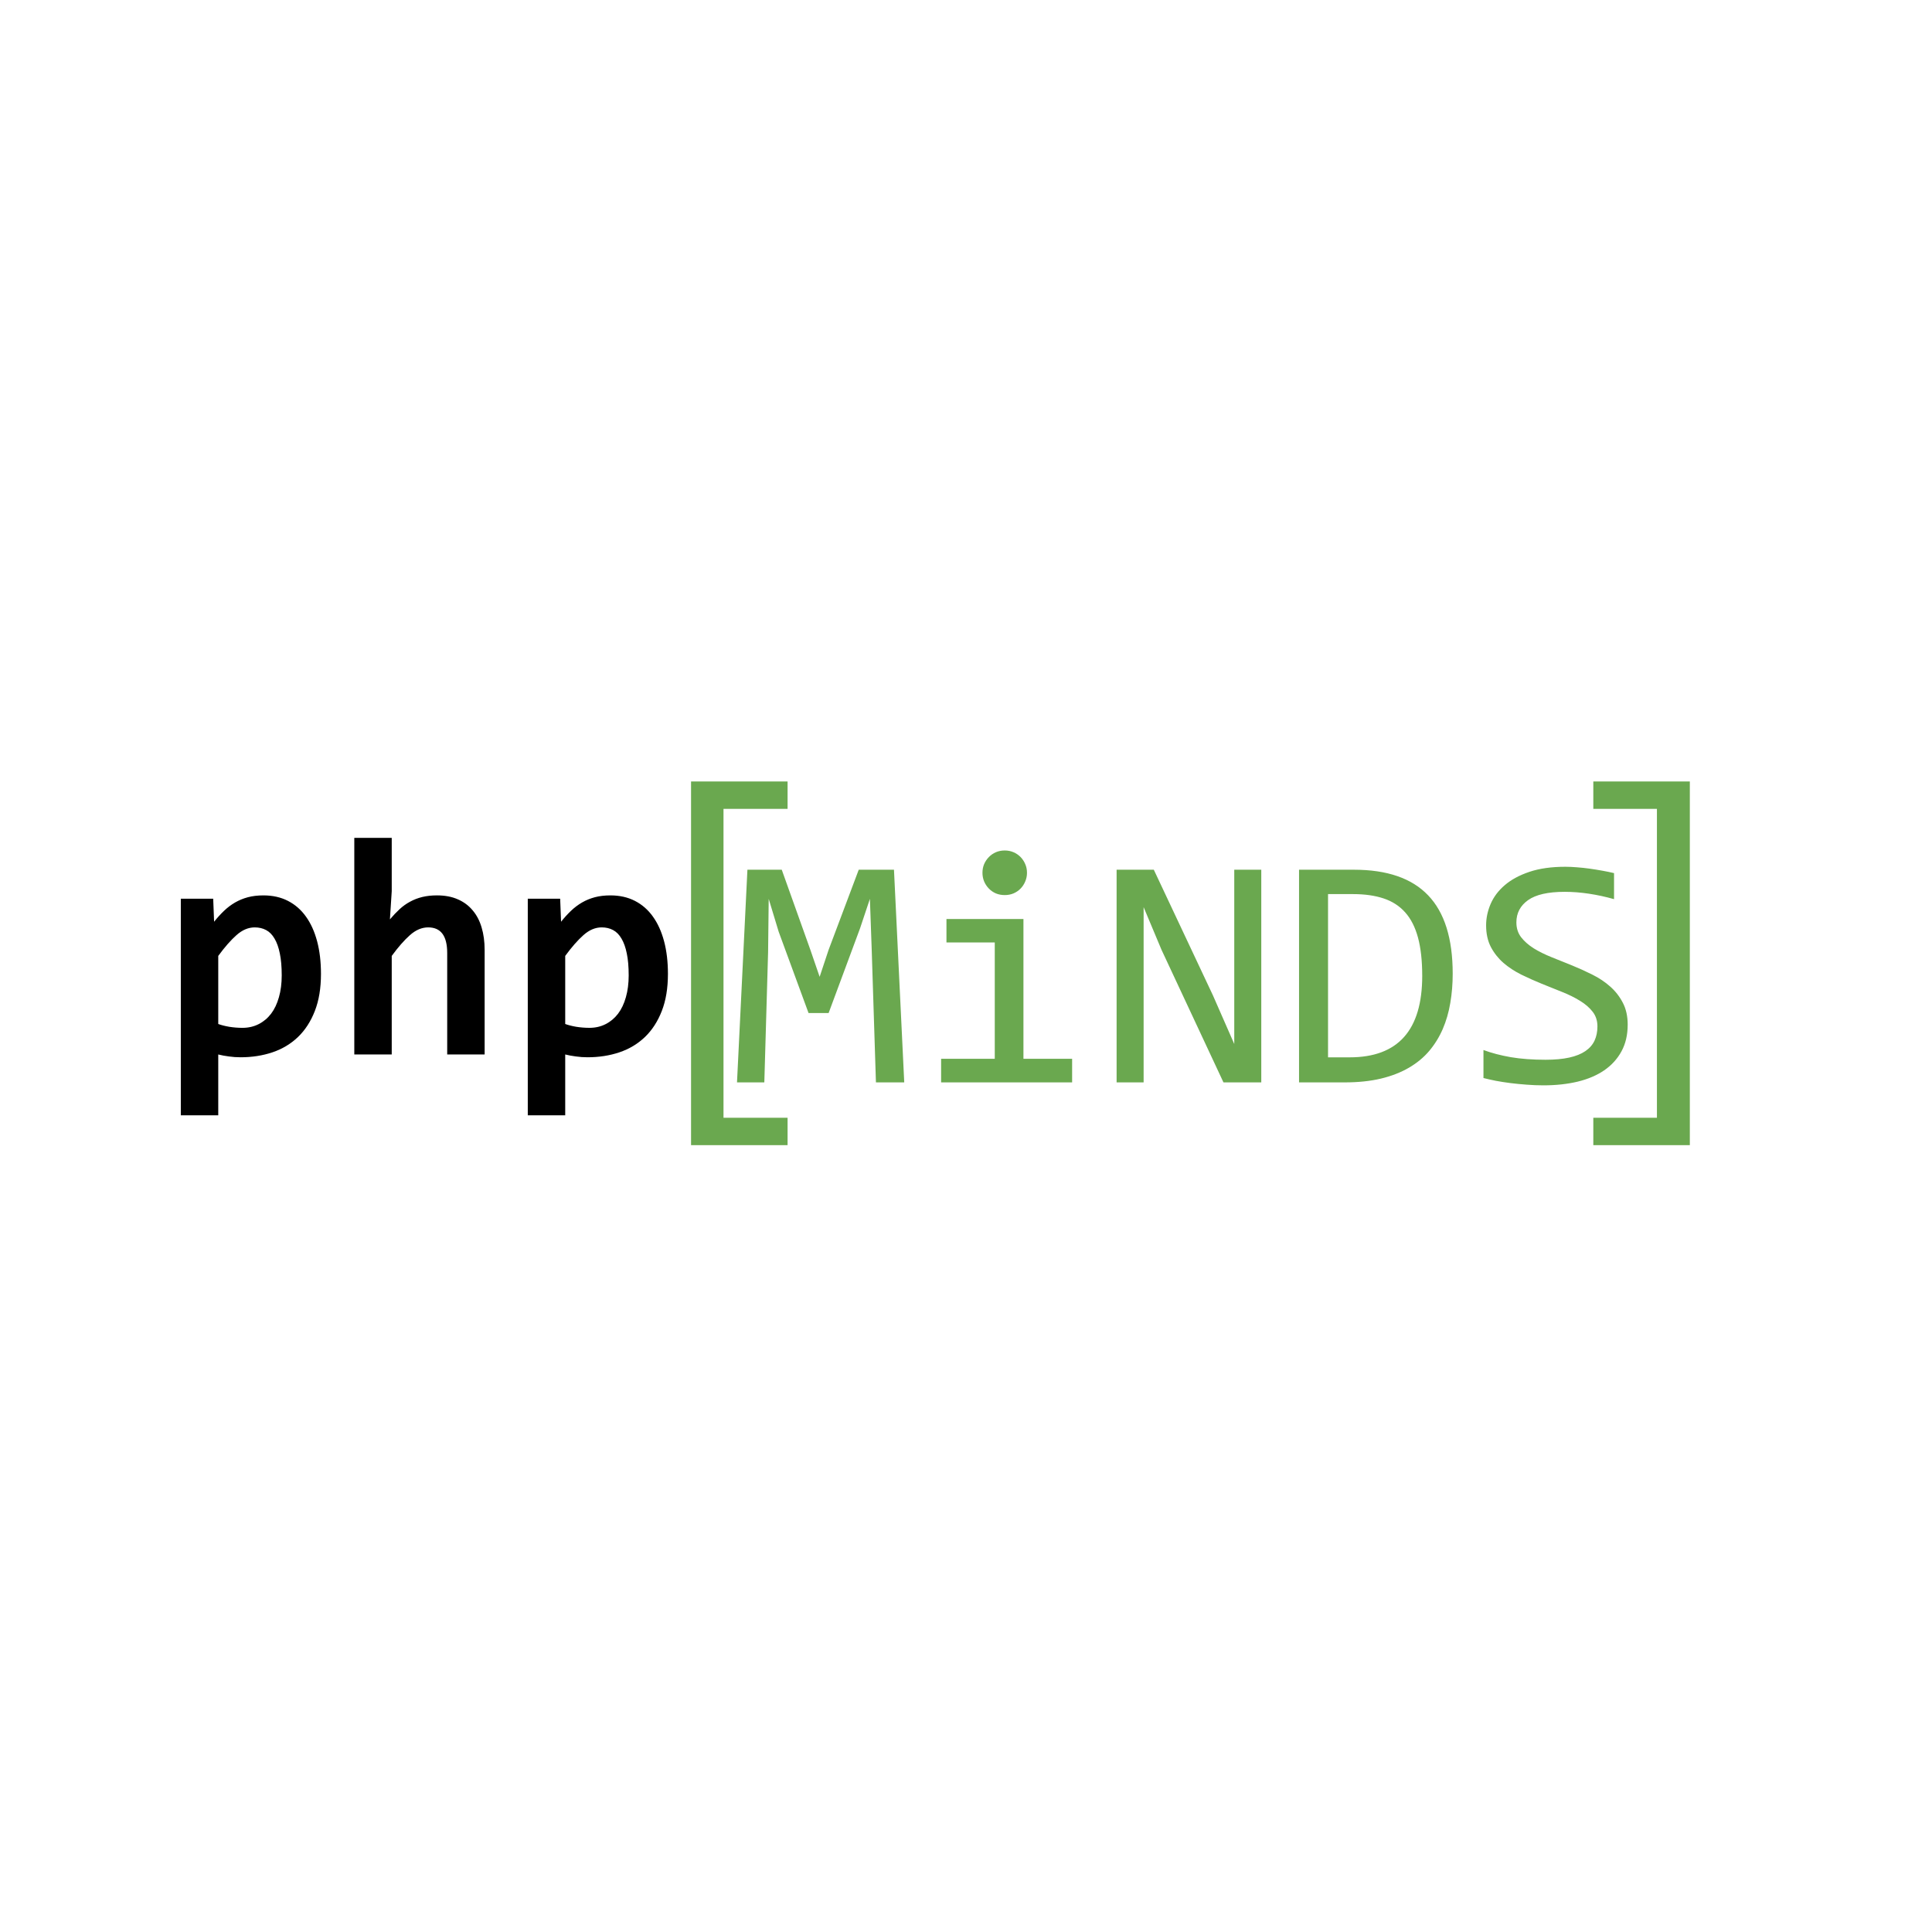
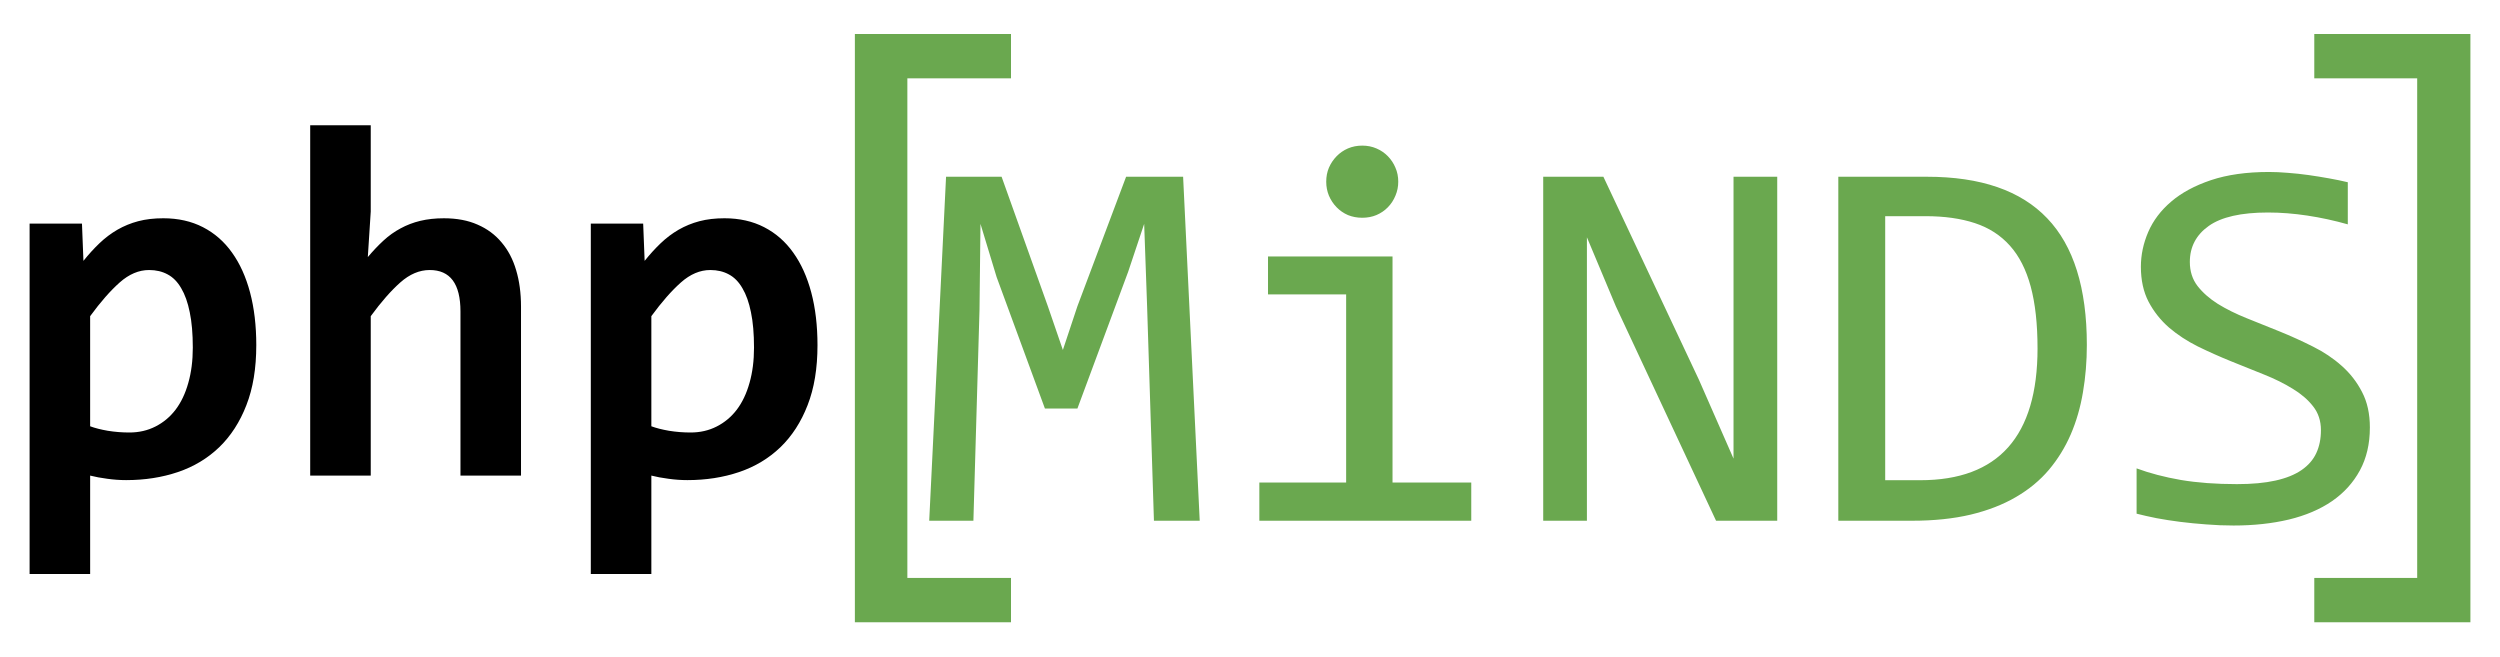
- <svg xmlns="http://www.w3.org/2000/svg" version="1.1" viewBox="0.0 0.0 400.0 400.0" fill="none" stroke="none" stroke-linecap="square" stroke-miterlimit="10">
-   <clipPath id="p.0">
-     <path d="m0 0l400.0 0l0 400.0l-400.0 0l0 -400.0z" clip-rule="nonzero" />
-   </clipPath>
-   <g clip-path="url(#p.0)">
-     <path fill="#000000" fill-opacity="0.0" d="m0 0l400.0 0l0 400.0l-400.0 0z" fill-rule="nonzero" />
-     <path fill="#000000" fill-opacity="0.0" d="m24.031 146.599l130.11 0l0 106.803l-130.11 0z" fill-rule="nonzero" />
-     <path fill="#000000" d="m66.453 201.631q0 4.438 -1.266 7.672q-1.25 3.234 -3.484 5.391q-2.234 2.141 -5.281 3.172q-3.047 1.031 -6.625 1.031q-1.219 0 -2.422 -0.172q-1.203 -0.156 -2.188 -0.406l0 12.594l-7.75 0l0 -44.844l6.703 0l0.188 4.766q0.984 -1.234 2.047 -2.25q1.062 -1.016 2.297 -1.734q1.25 -0.719 2.672 -1.094q1.422 -0.375 3.203 -0.375q2.859 0 5.078 1.141q2.219 1.141 3.719 3.25q1.516 2.109 2.312 5.109q0.797 3.0 0.797 6.75zm-8.125 0.312q0 -2.672 -0.391 -4.531q-0.375 -1.875 -1.094 -3.078q-0.703 -1.219 -1.734 -1.766q-1.031 -0.562 -2.375 -0.562q-1.969 0 -3.766 1.594q-1.781 1.578 -3.781 4.312l0 14.094q0.922 0.344 2.266 0.578q1.359 0.219 2.75 0.219q1.844 0 3.344 -0.766q1.516 -0.766 2.578 -2.156q1.062 -1.406 1.625 -3.422q0.578 -2.016 0.578 -4.516zm34.261 16.375l0 -21.016q0 -5.297 -3.938 -5.297q-1.969 0 -3.766 1.594q-1.781 1.578 -3.781 4.312l0 20.406l-7.75 0l0 -44.844l7.75 0l0 11.047l-0.375 5.828q0.984 -1.172 2.0 -2.109q1.016 -0.938 2.188 -1.562q1.172 -0.641 2.531 -0.969q1.375 -0.328 3.016 -0.328q2.484 0 4.312 0.812q1.844 0.797 3.078 2.281q1.25 1.469 1.859 3.547q0.625 2.078 0.625 4.656l0 21.641l-7.75 0zm45.699 -16.688q0 4.438 -1.266 7.672q-1.25 3.234 -3.484 5.391q-2.234 2.141 -5.281 3.172q-3.047 1.031 -6.625 1.031q-1.219 0 -2.422 -0.172q-1.203 -0.156 -2.188 -0.406l0 12.594l-7.75 0l0 -44.844l6.703 0l0.188 4.766q0.984 -1.234 2.047 -2.25q1.062 -1.016 2.297 -1.734q1.25 -0.719 2.672 -1.094q1.422 -0.375 3.203 -0.375q2.859 0 5.078 1.141q2.219 1.141 3.719 3.25q1.516 2.109 2.312 5.109q0.797 3.0 0.797 6.75zm-8.125 0.312q0 -2.672 -0.391 -4.531q-0.375 -1.875 -1.094 -3.078q-0.703 -1.219 -1.734 -1.766q-1.031 -0.562 -2.375 -0.562q-1.969 0 -3.766 1.594q-1.781 1.578 -3.781 4.312l0 14.094q0.922 0.344 2.266 0.578q1.359 0.219 2.75 0.219q1.844 0 3.344 -0.766q1.516 -0.766 2.578 -2.156q1.062 -1.406 1.625 -3.422q0.578 -2.016 0.578 -4.516z" fill-rule="nonzero" />
-     <path fill="#000000" fill-opacity="0.0" d="m120.09 132.122l283.244 0l0 209.197l-283.244 0z" fill-rule="nonzero" />
-     <path fill="#6aa84f" d="m163.059 237.092l-19.984 0l0 -75.297l19.984 0l0 5.672l-13.266 0l0 63.953l13.266 0l0 5.672z" fill-rule="nonzero" />
-     <path fill="#6aa84f" d="m349.862 237.092l-19.984 0l0 -5.672l13.172 0l0 -63.953l-13.172 0l0 -5.672l19.984 0l0 75.297z" fill-rule="nonzero" />
-     <path fill="#000000" fill-opacity="0.0" d="m103.815 148.538l258.709 0l0 130.047l-258.709 0z" fill-rule="nonzero" />
-     <path fill="#6aa84f" d="m187.213 224.098l-5.859 0l-0.875 -27.453l-0.375 -10.547l-2.047 6.125l-6.5 17.516l-4.156 0l-6.188 -16.844l-2.062 -6.797l-0.125 11.016l-0.781 26.984l-5.656 0l2.156 -44.031l7.109 0l5.922 16.578l1.922 5.594l1.859 -5.594l6.234 -16.578l7.297 0l2.125 44.031zm18.742 -28.969l-10.0 0l0 -4.859l15.938 0l0 28.938l10.078 0l0 4.891l-27.125 0l0 -4.891l11.109 0l0 -24.078zm2.062 -19.047q0.984 0 1.812 0.359q0.844 0.359 1.469 1.0q0.625 0.641 0.969 1.469q0.359 0.812 0.359 1.797q0 0.938 -0.359 1.781q-0.344 0.844 -0.969 1.484q-0.625 0.641 -1.469 1.0q-0.828 0.344 -1.812 0.344q-0.984 0 -1.828 -0.344q-0.828 -0.359 -1.453 -1.0q-0.625 -0.641 -0.984 -1.484q-0.344 -0.844 -0.344 -1.781q0 -0.984 0.344 -1.797q0.359 -0.828 0.984 -1.469q0.625 -0.641 1.453 -1.0q0.844 -0.359 1.828 -0.359zm53.117 48.016l-7.828 0l-12.828 -27.453l-3.703 -8.828l0 22.203l0 14.078l-5.594 0l0 -44.031l7.703 0l12.234 26.0l4.422 10.078l0 -23.578l0 -12.5l5.594 0l0 44.031zm39.633 -22.5q0 3.156 -0.5 6.062q-0.484 2.891 -1.562 5.391q-1.078 2.484 -2.797 4.531q-1.719 2.031 -4.219 3.484q-2.484 1.453 -5.797 2.25q-3.297 0.781 -7.5 0.781l-9.438 0l0 -44.031l11.359 0q10.312 0 15.375 5.312q5.078 5.297 5.078 16.219zm-6.312 0.438q0 -4.688 -0.875 -7.922q-0.875 -3.234 -2.656 -5.219q-1.781 -2.0 -4.484 -2.891q-2.688 -0.891 -6.328 -0.891l-5.156 0l0 33.797l4.484 0q15.016 0 15.016 -16.875zm42.539 10.141q0 3.125 -1.281 5.484q-1.281 2.359 -3.578 3.938q-2.281 1.562 -5.5 2.344q-3.219 0.766 -7.094 0.766q-1.75 0 -3.484 -0.141q-1.734 -0.125 -3.344 -0.328q-1.594 -0.203 -3.016 -0.469q-1.406 -0.281 -2.562 -0.578l0 -5.797q2.531 0.938 5.672 1.484q3.156 0.531 7.172 0.531q2.891 0 4.922 -0.453q2.047 -0.453 3.344 -1.344q1.297 -0.891 1.891 -2.172q0.594 -1.281 0.594 -2.938q0 -1.781 -1.0 -3.047q-0.984 -1.266 -2.609 -2.25q-1.609 -1.0 -3.688 -1.828q-2.078 -0.828 -4.234 -1.703q-2.156 -0.875 -4.234 -1.891q-2.062 -1.031 -3.688 -2.422q-1.609 -1.406 -2.609 -3.297q-0.984 -1.891 -0.984 -4.484q0 -2.25 0.938 -4.438q0.953 -2.203 2.938 -3.891q1.984 -1.703 5.094 -2.75q3.125 -1.047 7.438 -1.047q1.109 0 2.406 0.109q1.297 0.094 2.625 0.281q1.328 0.188 2.625 0.422q1.312 0.234 2.422 0.5l0 5.391q-2.594 -0.734 -5.188 -1.125q-2.594 -0.391 -5.031 -0.391q-5.156 0 -7.578 1.719q-2.422 1.719 -2.422 4.609q0 1.797 0.984 3.078q1.0 1.281 2.609 2.297q1.625 1.0 3.688 1.828q2.078 0.828 4.234 1.703q2.156 0.875 4.234 1.922q2.078 1.031 3.688 2.469q1.625 1.438 2.609 3.359q1.0 1.906 1.0 4.547z" fill-rule="nonzero" />
-   </g>
+ <svg xmlns="http://www.w3.org/2000/svg" width="320" height="84" viewBox="0 0 320 84" stroke-miterlimit="10" fill="none" stroke-linecap="square">
+   <path d="M32.804 44.188q0 4.438-1.266 7.672-1.25 3.234-3.484 5.391-2.234 2.141-5.281 3.172-3.047 1.031-6.625 1.031-1.219 0-2.422-.172-1.203-.156-2.187-.406v12.594h-7.75V28.625h6.703l.188 4.766q.984-1.234 2.047-2.25 1.062-1.016 2.297-1.734 1.25-.719 2.672-1.094 1.422-.375 3.203-.375 2.86 0 5.078 1.141 2.219 1.141 3.719 3.25 1.516 2.109 2.312 5.109.797 3 .797 6.75zm-8.125.312q0-2.672-.391-4.531-.375-1.875-1.094-3.078-.703-1.219-1.734-1.766-1.031-.562-2.375-.562-1.969 0-3.766 1.594-1.781 1.578-3.781 4.312V54.563q.922.344 2.266.578 1.359.219 2.75.219 1.844 0 3.344-.766 1.516-.766 2.578-2.156 1.063-1.406 1.625-3.422.578-2.015.578-4.516zM58.94 60.876V39.86q0-5.297-3.938-5.297-1.969 0-3.766 1.594-1.781 1.578-3.781 4.312v20.406h-7.75V16.032h7.75v11.047l-.375 5.828q.984-1.172 2-2.109 1.016-.938 2.188-1.562 1.172-.641 2.531-.969 1.375-.328 3.016-.328 2.484 0 4.312.812 1.844.797 3.078 2.281 1.25 1.469 1.859 3.547.625 2.078.625 4.656v21.64h-7.75zm45.699-16.688q0 4.438-1.266 7.672-1.25 3.234-3.484 5.391-2.234 2.141-5.281 3.172-3.047 1.031-6.625 1.031-1.219 0-2.422-.172-1.203-.156-2.188-.406v12.594h-7.75V28.625h6.703l.188 4.766q.984-1.234 2.047-2.25 1.062-1.016 2.297-1.734 1.25-.719 2.672-1.094 1.422-.375 3.203-.375 2.859 0 5.078 1.141 2.219 1.141 3.719 3.25 1.516 2.109 2.312 5.109.797 3 .797 6.75zm-8.125.312q0-2.672-.391-4.531-.375-1.875-1.094-3.078-.703-1.219-1.734-1.766-1.031-.562-2.375-.562-1.969 0-3.766 1.594-1.781 1.578-3.781 4.312V54.563q.922.344 2.266.578 1.359.219 2.75.219 1.844 0 3.344-.766 1.516-.766 2.578-2.156 1.062-1.406 1.625-3.422.578-2.015.578-4.516z" fill="#000" />
+   <path d="M129.409 79.648h-19.985V4.352h19.984v5.672h-13.266v63.953h13.266v5.672zM316.212 79.648h-19.984v-5.672h13.172V10.023h-13.172V4.352h19.984v75.297z" fill="#6aa84f" />
+   <path d="M153.563 66.655h-5.859l-.875-27.453-.375-10.547-2.047 6.125-6.5 17.516h-4.156l-6.188-16.844-2.062-6.797-.125 11.016-.781 26.984h-5.656l2.156-44.031h7.109l5.922 16.578 1.922 5.594 1.859-5.594 6.234-16.578h7.297l2.125 44.031zm18.742-28.969h-10V32.827h15.938v28.937h10.078v4.891h-27.125v-4.891h11.11v-24.078zm2.062-19.047q.984 0 1.812.359.844.359 1.469 1 .625.641.969 1.469.359.812.359 1.797 0 .937-.359 1.781-.344.844-.969 1.484-.625.641-1.469 1-.828.344-1.812.344-.984 0-1.828-.344-.828-.359-1.453-1-.625-.641-.985-1.484-.344-.844-.344-1.781 0-.984.344-1.797.359-.828.984-1.469.625-.641 1.453-1 .844-.359 1.828-.359zm53.117 48.016h-7.828l-12.828-27.453-3.703-8.828V66.655h-5.594V22.624h7.703l12.235 26 4.422 10.078V22.624h5.594V66.655zm39.632-22.5q0 3.156-.5 6.062-.484 2.891-1.562 5.391-1.078 2.485-2.797 4.531-1.719 2.031-4.219 3.484-2.484 1.453-5.797 2.25-3.297.781-7.5.781h-9.437V22.624h11.359q10.312 0 15.375 5.312 5.078 5.297 5.078 16.219zm-6.312.438q0-4.688-.875-7.922-.875-3.234-2.656-5.219-1.781-2-4.484-2.891-2.688-.891-6.328-.891h-5.156v33.797h4.484q15.016 0 15.016-16.875zm42.539 10.141q0 3.125-1.281 5.484-1.281 2.359-3.578 3.938-2.281 1.562-5.5 2.344-3.219.766-7.094.766-1.75 0-3.484-.141-1.734-.125-3.344-.328-1.594-.203-3.016-.469-1.406-.281-2.562-.578v-5.797q2.531.938 5.672 1.484 3.156.531 7.172.531 2.891 0 4.922-.453 2.047-.453 3.344-1.344 1.297-.89 1.891-2.172.594-1.281.594-2.938 0-1.781-1-3.047-.984-1.266-2.609-2.25-1.609-1-3.688-1.828-2.078-.828-4.234-1.703-2.156-.875-4.234-1.891-2.062-1.031-3.688-2.422-1.609-1.406-2.609-3.297-.984-1.891-.984-4.484 0-2.25.937-4.438.953-2.203 2.938-3.891 1.984-1.703 5.094-2.75 3.125-1.047 7.438-1.047 1.109 0 2.406.11 1.297.094 2.625.281 1.328.188 2.625.422 1.312.234 2.422.5v5.391q-2.594-.734-5.188-1.125-2.594-.391-5.031-.391-5.156 0-7.578 1.719-2.422 1.719-2.422 4.609 0 1.797.984 3.078 1 1.281 2.609 2.297 1.625 1 3.688 1.828 2.078.828 4.234 1.703 2.156.875 4.234 1.922 2.078 1.031 3.688 2.469 1.625 1.437 2.609 3.359 1 1.906 1 4.547z" fill="#6aa84f" />
</svg>
